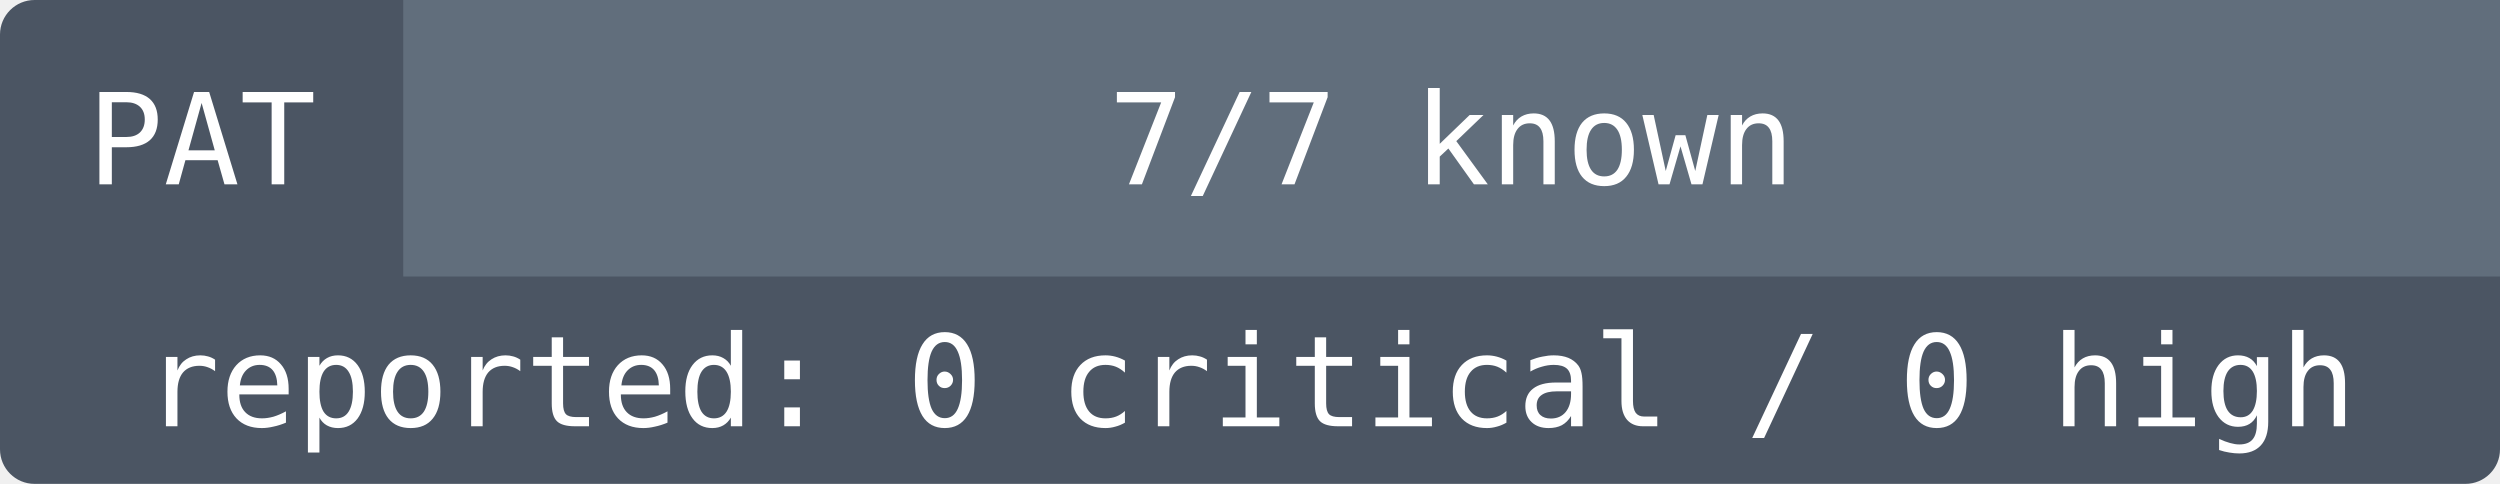
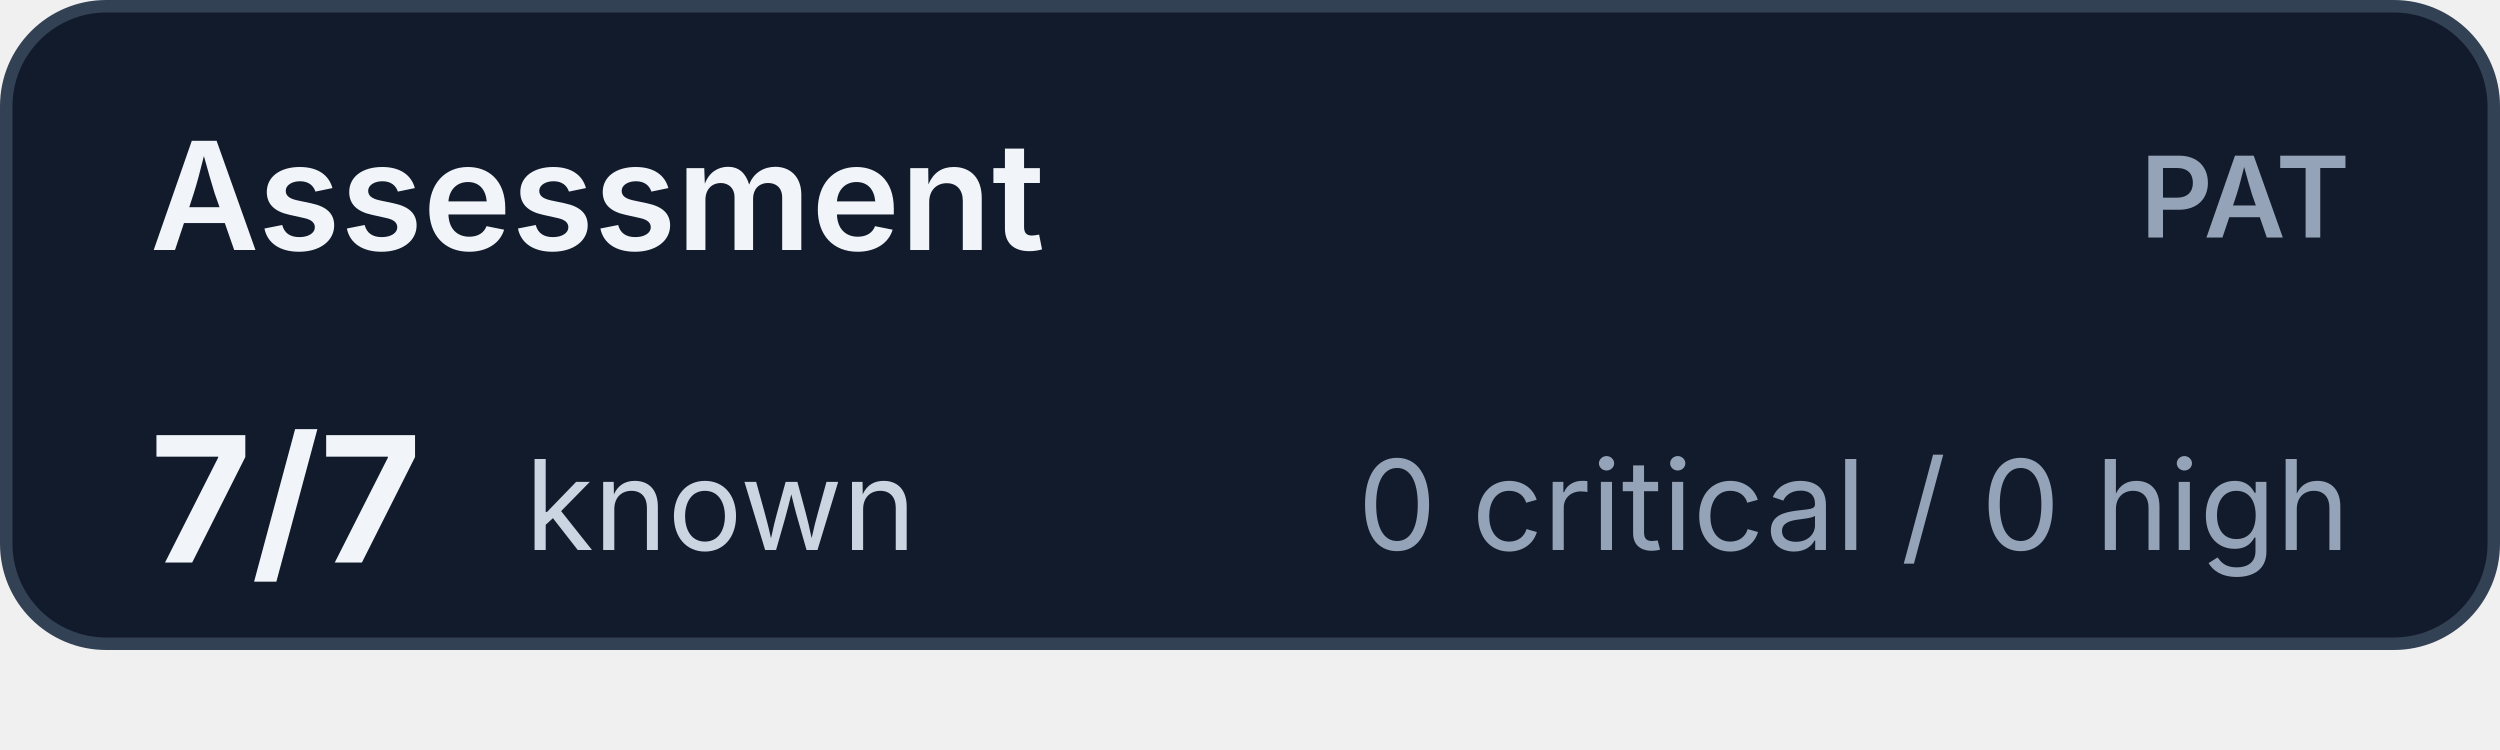
- <svg xmlns="http://www.w3.org/2000/svg" width="217" height="42" viewBox="0 0 217 42" role="img" aria-labelledby="pat-badge-summary-title pat-badge-summary-desc">
-   <rect width="217" height="42" rx="3" fill="#4b5563" />
-   <path d="M35 0h182v24H35z" fill="#616e7c" />
-   <g fill="#fff" text-anchor="middle" font-family="DejaVu Sans Mono,monospace" font-size="11">
-     <text x="17.5" y="16">PAT</text>
-     <text x="126" y="16">7/7 known</text>
-     <text x="108.5" y="37">reported: 0 critical / 0 high</text>
+ <svg xmlns="http://www.w3.org/2000/svg" width="200" height="60" viewBox="0 0 200 60" role="img" aria-labelledby="pat-badge-summary-title pat-badge-summary-desc">
+   <rect x="0.5" y="0.5" width="199" height="51" rx="8" fill="#111b2b" stroke="#334155" />
+   <g font-family="system-ui,-apple-system,BlinkMacSystemFont,Segoe UI,sans-serif">
+     <text x="12" y="20" fill="#f1f5f9" font-size="12" font-weight="600" text-anchor="start">Assessment</text>
+     <text x="188" y="19" fill="#94a3b8" font-size="9" font-weight="600" text-anchor="end">PAT</text>
+     <text x="12" y="45" fill="#f1f5f9" font-size="14" font-weight="700" text-anchor="start">7/7</text>
+     <text x="42" y="44" fill="#cbd5e1" font-size="10" font-weight="400" text-anchor="start">known</text>
+     <text x="188" y="44" fill="#94a3b8" font-size="10" font-weight="400" text-anchor="end">0 critical / 0 high</text>
  </g>
</svg>
